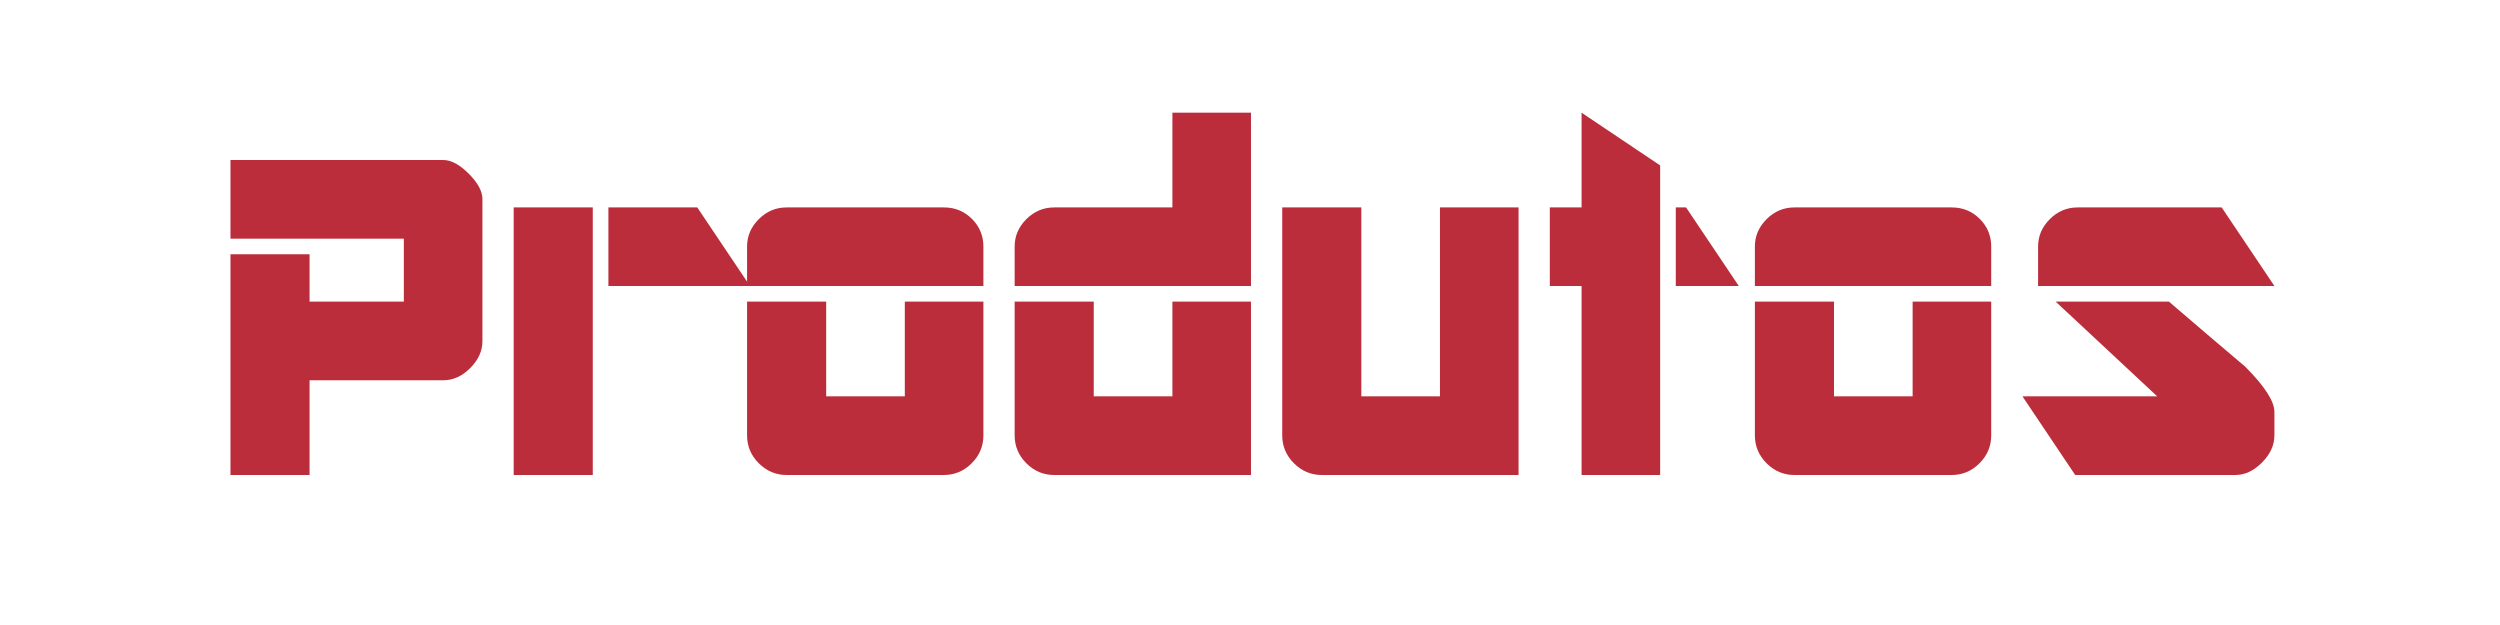
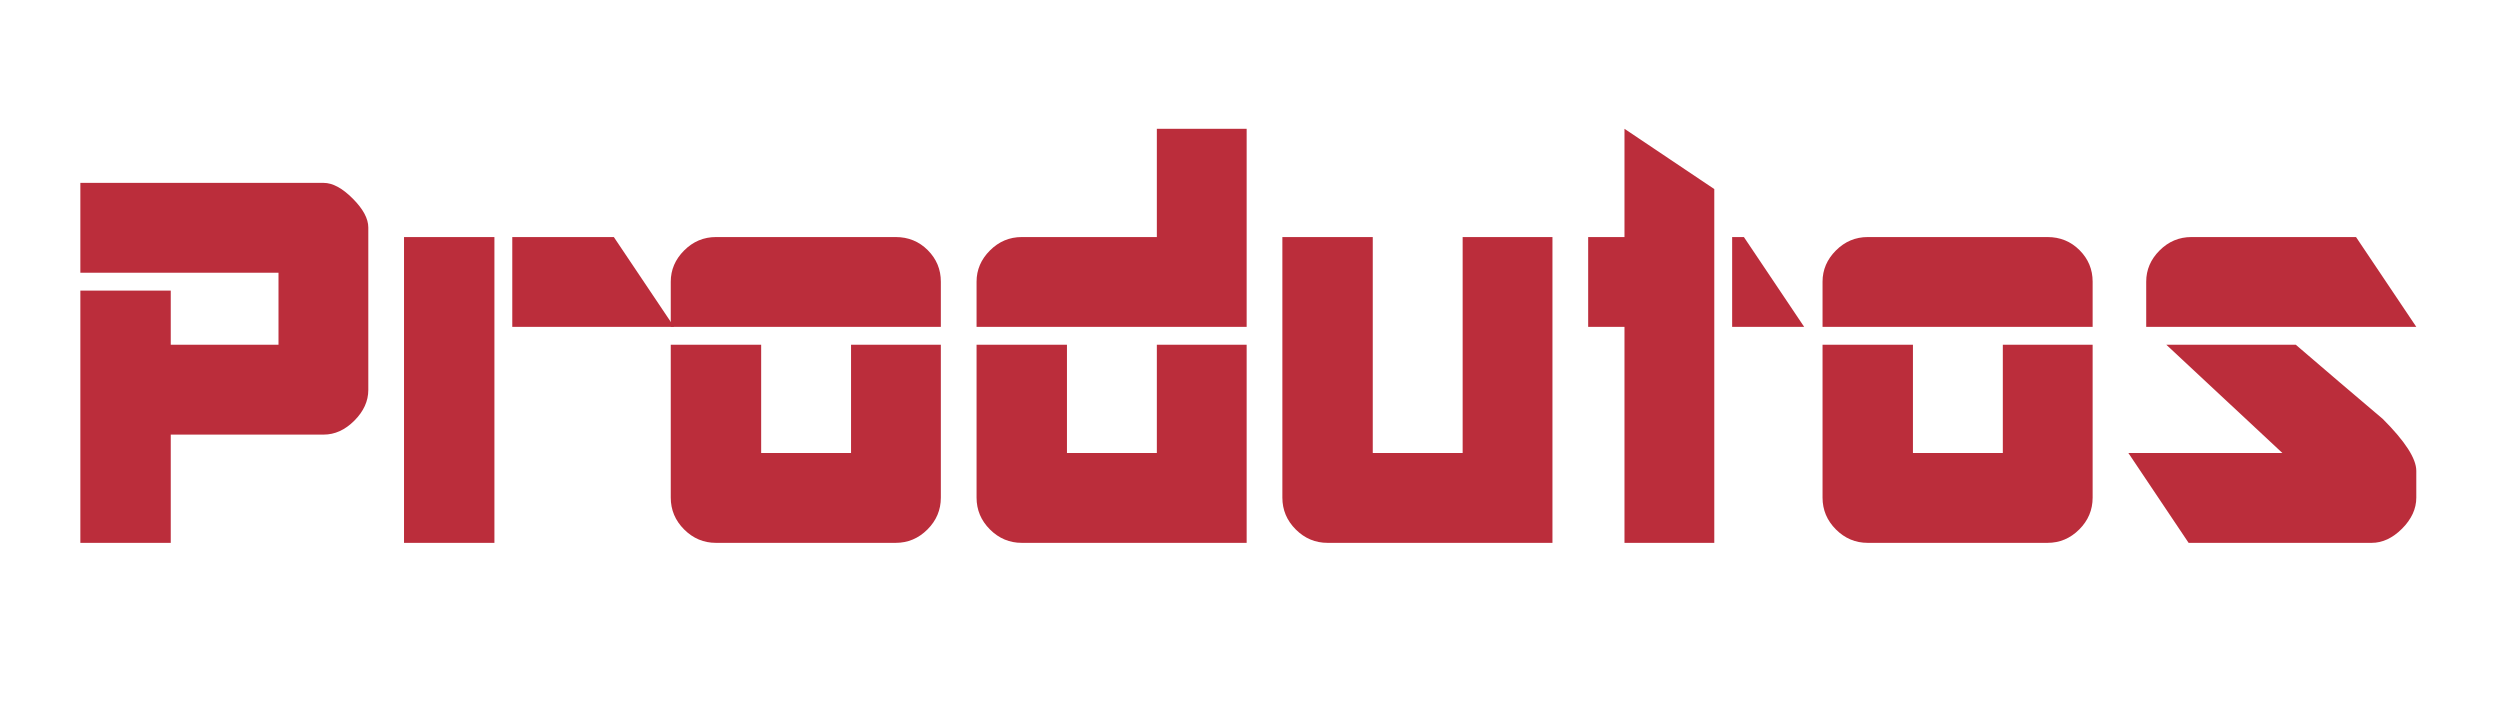
- <svg xmlns="http://www.w3.org/2000/svg" width="800" zoomAndPan="magnify" viewBox="0 0 600 150" height="200" preserveAspectRatio="xMidYMid meet" version="1.0">
+ <svg xmlns="http://www.w3.org/2000/svg" width="700" zoomAndPan="magnify" viewBox="0 0 525 150" height="200" preserveAspectRatio="xMidYMid meet" version="1.0">
  <defs>
    <g />
  </defs>
  <g fill="rgb(73.329%, 17.65%, 23.14%)" fill-opacity="1">
-     <g transform="translate(51.5625, 114)">
+     <g transform="translate(13.125, 114)">
      <g>
        <path d="M 54.844 -22.734 L 22.734 -22.734 L 22.734 0 L 3.75 0 L 3.75 -52.969 L 22.734 -52.969 L 22.734 -41.609 L 45.359 -41.609 L 45.359 -56.719 L 3.75 -56.719 L 3.75 -75.594 L 54.844 -75.594 C 56.719 -75.594 58.75 -74.5 60.938 -72.312 C 63.125 -70.125 64.219 -68.094 64.219 -66.219 L 64.219 -32.109 C 64.219 -29.766 63.238 -27.613 61.281 -25.656 C 59.332 -23.707 57.188 -22.734 54.844 -22.734 Z M 54.844 -22.734 " />
      </g>
    </g>
-     <g transform="translate(119.5312, 114)">
+     <g transform="translate(81.09375, 114)">
      <g>
        <path d="M 26.484 -45.359 L 26.484 -64.219 L 47.812 -64.219 L 60.469 -45.359 Z M 3.75 0 L 3.75 -64.219 L 22.734 -64.219 L 22.734 0 Z M 3.75 0 " />
      </g>
    </g>
-     <g transform="translate(175.5469, 114)">
+     <g transform="translate(137.1094, 114)">
      <g>
        <path d="M 3.75 -45.359 L 3.75 -54.844 C 3.75 -57.344 4.688 -59.531 6.562 -61.406 C 8.438 -63.281 10.664 -64.219 13.25 -64.219 L 50.984 -64.219 C 53.641 -64.219 55.883 -63.301 57.719 -61.469 C 59.551 -59.633 60.469 -57.426 60.469 -54.844 L 60.469 -45.359 Z M 50.984 0 L 13.25 0 C 10.664 0 8.438 -0.938 6.562 -2.812 C 4.688 -4.688 3.75 -6.914 3.75 -9.5 L 3.75 -41.609 L 22.734 -41.609 L 22.734 -18.875 L 41.609 -18.875 L 41.609 -41.609 L 60.469 -41.609 L 60.469 -9.5 C 60.469 -6.914 59.531 -4.688 57.656 -2.812 C 55.781 -0.938 53.555 0 50.984 0 Z M 50.984 0 " />
      </g>
    </g>
-     <g transform="translate(239.7656, 114)">
+     <g transform="translate(201.3281, 114)">
      <g>
        <path d="M 3.75 -45.359 L 3.75 -54.844 C 3.75 -57.344 4.688 -59.531 6.562 -61.406 C 8.438 -63.281 10.664 -64.219 13.25 -64.219 L 41.609 -64.219 L 41.609 -86.953 L 60.469 -86.953 L 60.469 -45.359 Z M 13.25 0 C 10.664 0 8.438 -0.938 6.562 -2.812 C 4.688 -4.688 3.75 -6.914 3.75 -9.5 L 3.75 -41.609 L 22.734 -41.609 L 22.734 -18.875 L 41.609 -18.875 L 41.609 -41.609 L 60.469 -41.609 L 60.469 0 Z M 13.25 0 " />
      </g>
    </g>
-     <g transform="translate(303.9844, 114)">
+     <g transform="translate(265.5469, 114)">
      <g>
        <path d="M 13.25 0 C 10.664 0 8.438 -0.938 6.562 -2.812 C 4.688 -4.688 3.75 -6.914 3.75 -9.5 L 3.75 -64.219 L 22.734 -64.219 L 22.734 -18.875 L 41.609 -18.875 L 41.609 -64.219 L 60.469 -64.219 L 60.469 0 Z M 13.25 0 " />
      </g>
    </g>
-     <g transform="translate(368.2031, 114)">
+     <g transform="translate(329.7656, 114)">
      <g>
        <path d="M 33.984 -45.359 L 33.984 -64.219 L 36.453 -64.219 L 49.109 -45.359 Z M 11.375 0 L 11.375 -45.359 L 3.75 -45.359 L 3.75 -64.219 L 11.375 -64.219 L 11.375 -86.953 L 30.234 -74.297 L 30.234 0 Z M 11.375 0 " />
      </g>
    </g>
-     <g transform="translate(417.4219, 114)">
+     <g transform="translate(378.9844, 114)">
      <g>
        <path d="M 3.75 -45.359 L 3.75 -54.844 C 3.75 -57.344 4.688 -59.531 6.562 -61.406 C 8.438 -63.281 10.664 -64.219 13.25 -64.219 L 50.984 -64.219 C 53.641 -64.219 55.883 -63.301 57.719 -61.469 C 59.551 -59.633 60.469 -57.426 60.469 -54.844 L 60.469 -45.359 Z M 50.984 0 L 13.25 0 C 10.664 0 8.438 -0.938 6.562 -2.812 C 4.688 -4.688 3.75 -6.914 3.75 -9.5 L 3.75 -41.609 L 22.734 -41.609 L 22.734 -18.875 L 41.609 -18.875 L 41.609 -41.609 L 60.469 -41.609 L 60.469 -9.5 C 60.469 -6.914 59.531 -4.688 57.656 -2.812 C 55.781 -0.938 53.555 0 50.984 0 Z M 50.984 0 " />
      </g>
    </g>
-     <g transform="translate(481.6406, 114)">
+     <g transform="translate(443.2031, 114)">
      <g>
        <path d="M 7.5 -45.359 L 7.5 -54.844 C 7.5 -57.344 8.438 -59.531 10.312 -61.406 C 12.188 -63.281 14.414 -64.219 17 -64.219 L 51.562 -64.219 L 64.219 -45.359 Z M 54.844 0 L 16.406 0 L 3.75 -18.875 L 36.094 -18.875 L 11.719 -41.609 L 38.906 -41.609 C 45 -36.367 51.094 -31.172 57.188 -26.016 C 61.875 -21.328 64.219 -17.695 64.219 -15.125 L 64.219 -9.5 C 64.219 -7.156 63.223 -4.984 61.234 -2.984 C 59.242 -0.992 57.113 0 54.844 0 Z M 54.844 0 " />
      </g>
    </g>
  </g>
</svg>
